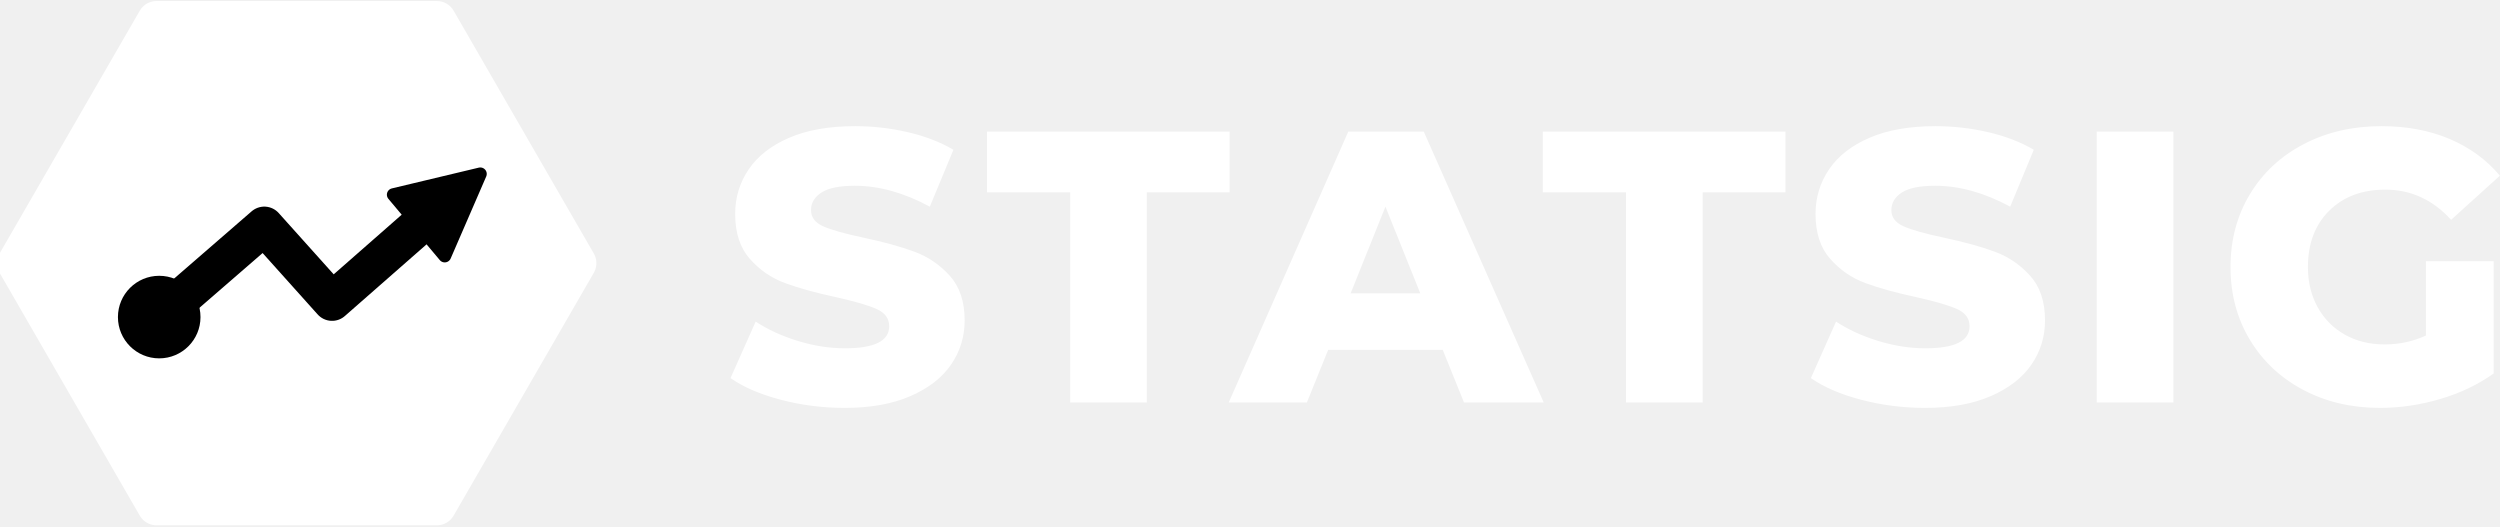
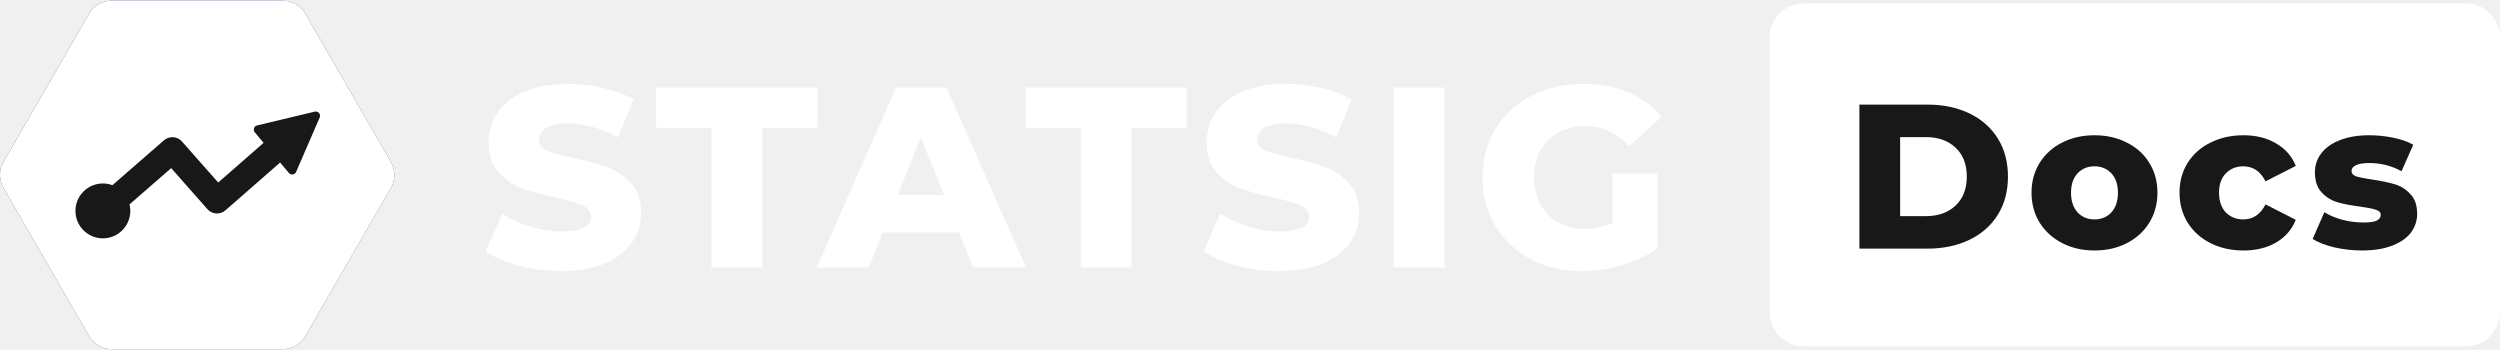
- <svg xmlns="http://www.w3.org/2000/svg" xmlns:xlink="http://www.w3.org/1999/xlink" width="969px" height="204px" viewBox="0 0 969 204" version="1.1">
-   <defs>
-     <polygon id="path-1" points="128.581 6.337 113.081 37.337 144.081 37.337" />
-   </defs>
-   <g id="Page-1" stroke="none" stroke-width="1" fill="none" fill-rule="evenodd">
-     <g id="Group" transform="translate(15, 2)">
-       <path d="M312.4,156.1 C322.4,156.1 330.9,154.575 337.9,151.525 C344.9,148.475 350.15,144.4 353.65,139.3 C357.15,134.2 358.9,128.5 358.9,122.2 C358.9,114.9 356.975,109.125 353.125,104.875 C349.275,100.625 344.725,97.525 339.475,95.575 C334.225,93.625 327.6,91.8 319.6,90.1 C312.5,88.6 307.35,87.15 304.15,85.75 C300.95,84.35 299.35,82.25 299.35,79.45 C299.35,76.65 300.7,74.375 303.4,72.625 C306.1,70.875 310.4,70 316.3,70 C325.7,70 335.4,72.7 345.4,78.1 L345.4,78.1 L354.55,56.05 C349.45,53.05 343.55,50.775 336.85,49.225 C330.15,47.675 323.35,46.9 316.45,46.9 C306.35,46.9 297.825,48.4 290.875,51.4 C283.925,54.4 278.7,58.475 275.2,63.625 C271.7,68.775 269.95,74.55 269.95,80.95 C269.95,88.25 271.85,94.05 275.65,98.35 C279.45,102.65 284,105.775 289.3,107.725 C294.6,109.675 301.2,111.5 309.1,113.2 C316.3,114.8 321.525,116.325 324.775,117.775 C328.025,119.225 329.65,121.45 329.65,124.45 C329.65,130.15 323.95,133 312.55,133 C306.55,133 300.45,132.05 294.25,130.15 C288.05,128.25 282.6,125.75 277.9,122.65 L277.9,122.65 L268.15,144.55 C273.15,148.05 279.65,150.85 287.65,152.95 C295.65,155.05 303.9,156.1 312.4,156.1 Z M429.5,154 L429.5,72.55 L461.6,72.55 L461.6,49 L367.55,49 L367.55,72.55 L399.8,72.55 L399.8,154 L429.5,154 Z M491.55,154 L499.8,133.6 L544.2,133.6 L552.45,154 L583.35,154 L536.85,49 L507.6,49 L461.25,154 L491.55,154 Z M535.5,111.7 L508.5,111.7 L522,78.1 L535.5,111.7 Z M644.95,154 L644.95,72.55 L677.05,72.55 L677.05,49 L583,49 L583,72.55 L615.25,72.55 L615.25,154 L644.95,154 Z M731.15,156.1 C741.15,156.1 749.65,154.575 756.65,151.525 C763.65,148.475 768.9,144.4 772.4,139.3 C775.9,134.2 777.65,128.5 777.65,122.2 C777.65,114.9 775.725,109.125 771.875,104.875 C768.025,100.625 763.475,97.525 758.225,95.575 C752.975,93.625 746.35,91.8 738.35,90.1 C731.25,88.6 726.1,87.15 722.9,85.75 C719.7,84.35 718.1,82.25 718.1,79.45 C718.1,76.65 719.45,74.375 722.15,72.625 C724.85,70.875 729.15,70 735.05,70 C744.45,70 754.15,72.7 764.15,78.1 L764.15,78.1 L773.3,56.05 C768.2,53.05 762.3,50.775 755.6,49.225 C748.9,47.675 742.1,46.9 735.2,46.9 C725.1,46.9 716.575,48.4 709.625,51.4 C702.675,54.4 697.45,58.475 693.95,63.625 C690.45,68.775 688.7,74.55 688.7,80.95 C688.7,88.25 690.6,94.05 694.4,98.35 C698.2,102.65 702.75,105.775 708.05,107.725 C713.35,109.675 719.95,111.5 727.85,113.2 C735.05,114.8 740.275,116.325 743.525,117.775 C746.775,119.225 748.4,121.45 748.4,124.45 C748.4,130.15 742.7,133 731.3,133 C725.3,133 719.2,132.05 713,130.15 C706.8,128.25 701.35,125.75 696.65,122.65 L696.65,122.65 L686.9,144.55 C691.9,148.05 698.4,150.85 706.4,152.95 C714.4,155.05 722.65,156.1 731.15,156.1 Z M827.4,154 L827.4,49 L797.7,49 L797.7,154 L827.4,154 Z M907.45,156.1 C915.25,156.1 923.05,154.95 930.85,152.65 C938.65,150.35 945.55,147.05 951.55,142.75 L951.55,142.75 L951.55,99.25 L925.3,99.25 L925.3,128.05 C920.3,130.35 914.95,131.5 909.25,131.5 C903.45,131.5 898.3,130.225 893.8,127.675 C889.3,125.125 885.8,121.575 883.3,117.025 C880.8,112.475 879.55,107.3 879.55,101.5 C879.55,92.4 882.3,85.125 887.8,79.675 C893.3,74.225 900.55,71.5 909.55,71.5 C919.45,71.5 927.95,75.4 935.05,83.2 L935.05,83.2 L953.95,66.1 C948.75,59.9 942.25,55.15 934.45,51.85 C926.65,48.55 917.85,46.9 908.05,46.9 C896.85,46.9 886.8,49.225 877.9,53.875 C869,58.525 862.05,65 857.05,73.3 C852.05,81.6 849.55,91 849.55,101.5 C849.55,112 852.05,121.4 857.05,129.7 C862.05,138 868.95,144.475 877.75,149.125 C886.55,153.775 896.45,156.1 907.45,156.1 Z" id="STATSIG" fill="#FFFFFF" fill-rule="nonzero" />
-       <g id="Group-Copy">
-         <path d="M100,-8.66 L194.103,45.67 L194.103,154.33 L100,208.66 L5.897,154.33 L5.897,45.67 L100,-8.66 Z" id="Polygon-Copy" stroke="#FFFFFF" stroke-width="15" fill="#FFFFFF" stroke-linejoin="round" transform="translate(100, 100) rotate(-270) translate(-100, -100) " />
-         <g id="Group-2" transform="translate(30.71061, 53.53465)">
-           <polyline id="Path" stroke="#000000" stroke-width="15" stroke-linecap="round" stroke-linejoin="round" points="16 67.366 56.733 32.046 82.997 61.33 124 25.366" />
-           <circle id="Oval" fill="#000000" cx="16" cy="67.366" r="16" />
-           <mask id="mask-2" fill="white">
-             <use xlink:href="#path-1" />
-           </mask>
-           <use id="Path-3" stroke="#000000" stroke-width="5" fill="#000000" stroke-linejoin="round" transform="translate(128.5812, 21.8369) rotate(-310) translate(-128.5812, -21.8369) " xlink:href="#path-1" />
-           <text id="5C2E91" mask="url(#mask-2)" font-family="Montserrat-Bold, Montserrat" font-size="24" font-weight="bold" fill="#3B3B3B">
-             <tspan x="402.517" y="55.465">5C2E91</tspan>
-           </text>
-         </g>
-       </g>
-     </g>
-   </g>
+ <svg xmlns="http://www.w3.org/2000/svg" width="1458" height="204" viewBox="0 0 1458 204" fill="none">
+   <path d="M221.495 105.75C222.835 103.429 222.835 100.571 221.495 98.25L171.495 11.648C170.155 9.327 167.679 7.897 165 7.897L65 7.897C62.321 7.897 59.845 9.327 58.505 11.648L8.505 98.25C7.165 100.571 7.165 103.429 8.505 105.75L58.505 192.353C59.845 194.673 62.321 196.103 65 196.103L165 196.103C167.679 196.103 170.155 194.673 171.495 192.353L221.495 105.75Z" fill="#194B7D" stroke="#194B7D" stroke-width="15" stroke-linejoin="round" />
+   <path fill-rule="evenodd" clip-rule="evenodd" d="M183.568 65.107C185.571 64.628 187.262 66.642 186.442 68.533L172.69 100.26C171.951 101.965 169.675 102.296 168.481 100.872L163.372 94.784L131.508 122.646C128.401 125.363 123.682 125.058 120.949 121.964L99.832 98.047L75.544 119.191C75.842 120.412 76 121.687 76 123C76 131.837 68.837 139 60 139C51.163 139 44 131.837 44 123C44 114.163 51.163 107 60 107C61.956 107 63.829 107.351 65.562 107.993L95.6 81.843C98.709 79.137 103.419 79.446 106.147 82.536L127.253 106.441L153.728 83.291L148.6 77.18C147.406 75.756 148.127 73.573 149.934 73.141L183.568 65.107Z" fill="white" />
+   <path d="M221.495 105.75C222.835 103.429 222.835 100.571 221.495 98.25L171.495 11.648C170.155 9.327 167.679 7.897 165 7.897L65 7.897C62.321 7.897 59.845 9.327 58.505 11.648L8.505 98.25C7.165 100.571 7.165 103.429 8.505 105.75L58.505 192.353C59.845 194.673 62.321 196.103 65 196.103L165 196.103C167.679 196.103 170.155 194.673 171.495 192.353L221.495 105.75Z" fill="white" stroke="white" stroke-width="15" stroke-linejoin="round" />
+   <path fill-rule="evenodd" clip-rule="evenodd" d="M183.568 65.107C185.571 64.628 187.262 66.642 186.442 68.533L172.69 100.26C171.951 101.965 169.675 102.296 168.481 100.872L163.372 94.784L131.508 122.646C128.401 125.363 123.682 125.058 120.949 121.964L99.832 98.047L75.544 119.191C75.842 120.412 76 121.687 76 123C76 131.837 68.837 139 60 139C51.163 139 44 131.837 44 123C44 114.163 51.163 107 60 107C61.956 107 63.829 107.351 65.562 107.993L95.6 81.843C98.709 79.137 103.419 79.446 106.147 82.536L127.253 106.441L153.728 83.291L148.6 77.18C147.406 75.756 148.127 73.573 149.934 73.141L183.568 65.107Z" fill="#181818" />
+   <path d="M327.4 158.1C318.9 158.1 310.65 157.05 302.65 154.95C294.65 152.85 288.15 150.05 283.15 146.55L292.9 124.65C297.6 127.75 303.05 130.25 309.25 132.15C315.45 134.05 321.55 135 327.55 135C338.95 135 344.65 132.15 344.65 126.45C344.65 123.45 343 121.25 339.7 119.85C336.5 118.35 331.3 116.8 324.1 115.2C316.2 113.5 309.6 111.7 304.3 109.8C299 107.8 294.45 104.65 290.65 100.35C286.85 96.05 284.95 90.25 284.95 82.95C284.95 76.55 286.7 70.8 290.2 65.7C293.7 60.5 298.9 56.4 305.8 53.4C312.8 50.4 321.35 48.9 331.45 48.9C338.35 48.9 345.15 49.7 351.85 51.3C358.55 52.8 364.45 55.05 369.55 58.05L360.4 80.1C350.4 74.7 340.7 72 331.3 72C325.4 72 321.1 72.9 318.4 74.7C315.7 76.4 314.35 78.65 314.35 81.45C314.35 84.25 315.95 86.35 319.15 87.75C322.35 89.15 327.5 90.6 334.6 92.1C342.6 93.8 349.2 95.65 354.4 97.65C359.7 99.55 364.25 102.65 368.05 106.95C371.95 111.15 373.9 116.9 373.9 124.2C373.9 130.5 372.15 136.2 368.65 141.3C365.15 146.4 359.9 150.5 352.9 153.6C345.9 156.6 337.4 158.1 327.4 158.1ZM414.904 74.55H382.654V51H476.704V74.55H444.604V156H414.904V74.55ZM559.246 135.6H514.846L506.596 156H476.296L522.646 51H551.896L598.396 156H567.496L559.246 135.6ZM550.546 113.7L537.046 80.1L523.546 113.7H550.546ZM630.292 74.55H598.042V51H692.092V74.55H659.992V156H630.292V74.55ZM746.164 158.1C737.664 158.1 729.414 157.05 721.414 154.95C713.414 152.85 706.914 150.05 701.914 146.55L711.664 124.65C716.364 127.75 721.814 130.25 728.014 132.15C734.214 134.05 740.314 135 746.314 135C757.714 135 763.414 132.15 763.414 126.45C763.414 123.45 761.764 121.25 758.464 119.85C755.264 118.35 750.064 116.8 742.864 115.2C734.964 113.5 728.364 111.7 723.064 109.8C717.764 107.8 713.214 104.65 709.414 100.35C705.614 96.05 703.714 90.25 703.714 82.95C703.714 76.55 705.464 70.8 708.964 65.7C712.464 60.5 717.664 56.4 724.564 53.4C731.564 50.4 740.114 48.9 750.214 48.9C757.114 48.9 763.914 49.7 770.614 51.3C777.314 52.8 783.214 55.05 788.314 58.05L779.164 80.1C769.164 74.7 759.464 72 750.064 72C744.164 72 739.864 72.9 737.164 74.7C734.464 76.4 733.114 78.65 733.114 81.45C733.114 84.25 734.714 86.35 737.914 87.75C741.114 89.15 746.264 90.6 753.364 92.1C761.364 93.8 767.964 95.65 773.164 97.65C778.464 99.55 783.014 102.65 786.814 106.95C790.714 111.15 792.664 116.9 792.664 124.2C792.664 130.5 790.914 136.2 787.414 141.3C783.914 146.4 778.664 150.5 771.664 153.6C764.664 156.6 756.164 158.1 746.164 158.1ZM812.783 51H842.483V156H812.783V51ZM940.363 101.25H966.613V144.75C960.613 149.05 953.713 152.35 945.913 154.65C938.113 156.95 930.313 158.1 922.513 158.1C911.513 158.1 901.613 155.8 892.813 151.2C884.013 146.5 877.113 140 872.113 131.7C867.113 123.4 864.613 114 864.613 103.5C864.613 93 867.113 83.6 872.113 75.3C877.113 67 884.063 60.55 892.963 55.95C901.863 51.25 911.913 48.9 923.113 48.9C932.913 48.9 941.713 50.55 949.513 53.85C957.313 57.15 963.813 61.9 969.013 68.1L950.113 85.2C943.013 77.4 934.513 73.5 924.613 73.5C915.613 73.5 908.363 76.25 902.863 81.75C897.363 87.15 894.613 94.4 894.613 103.5C894.613 109.3 895.863 114.5 898.363 119.1C900.863 123.6 904.363 127.15 908.863 129.75C913.363 132.25 918.513 133.5 924.313 133.5C930.013 133.5 935.363 132.35 940.363 130.05V101.25Z" fill="white" />
+   <rect x="1032" y="2" width="426" height="200" rx="20" fill="white" />
+   <path d="M1084.4 61H1124.12C1133.32 61 1141.48 62.72 1148.6 66.16C1155.72 69.6 1161.24 74.48 1165.16 80.8C1169.08 87.12 1171.04 94.52 1171.04 103C1171.04 111.48 1169.08 118.88 1165.16 125.2C1161.24 131.52 1155.72 136.4 1148.6 139.84C1141.48 143.28 1133.32 145 1124.12 145H1084.4V61ZM1123.16 126.04C1130.36 126.04 1136.12 124 1140.44 119.92C1144.84 115.84 1147.04 110.2 1147.04 103C1147.04 95.8 1144.84 90.16 1140.44 86.08C1136.12 82 1130.36 79.96 1123.16 79.96H1108.16V126.04H1123.16ZM1221.5 146.08C1214.54 146.08 1208.26 144.64 1202.66 141.76C1197.06 138.88 1192.66 134.88 1189.46 129.76C1186.34 124.64 1184.78 118.84 1184.78 112.36C1184.78 105.96 1186.34 100.2 1189.46 95.08C1192.66 89.96 1197.02 86 1202.54 83.2C1208.14 80.32 1214.46 78.88 1221.5 78.88C1228.54 78.88 1234.86 80.32 1240.46 83.2C1246.06 86 1250.42 89.96 1253.54 95.08C1256.66 100.12 1258.22 105.88 1258.22 112.36C1258.22 118.84 1256.66 124.64 1253.54 129.76C1250.42 134.88 1246.06 138.88 1240.46 141.76C1234.86 144.64 1228.54 146.08 1221.5 146.08ZM1221.5 127.96C1225.5 127.96 1228.78 126.6 1231.34 123.88C1233.9 121.08 1235.18 117.24 1235.18 112.36C1235.18 107.56 1233.9 103.8 1231.34 101.08C1228.78 98.36 1225.5 97 1221.5 97C1217.5 97 1214.22 98.36 1211.66 101.08C1209.1 103.8 1207.82 107.56 1207.82 112.36C1207.82 117.24 1209.1 121.08 1211.66 123.88C1214.22 126.6 1217.5 127.96 1221.5 127.96ZM1308.42 146.08C1301.22 146.08 1294.78 144.64 1289.1 141.76C1283.42 138.88 1278.98 134.88 1275.78 129.76C1272.66 124.64 1271.1 118.84 1271.1 112.36C1271.1 105.88 1272.66 100.12 1275.78 95.08C1278.98 89.96 1283.42 86 1289.1 83.2C1294.78 80.32 1301.22 78.88 1308.42 78.88C1315.78 78.88 1322.14 80.48 1327.5 83.68C1332.86 86.8 1336.66 91.16 1338.9 96.76L1321.26 105.76C1318.3 99.92 1313.98 97 1308.3 97C1304.22 97 1300.82 98.36 1298.1 101.08C1295.46 103.8 1294.14 107.56 1294.14 112.36C1294.14 117.24 1295.46 121.08 1298.1 123.88C1300.82 126.6 1304.22 127.96 1308.3 127.96C1313.98 127.96 1318.3 125.04 1321.26 119.2L1338.9 128.2C1336.66 133.8 1332.86 138.2 1327.5 141.4C1322.14 144.52 1315.78 146.08 1308.42 146.08ZM1377.53 146.08C1372.09 146.08 1366.73 145.48 1361.45 144.28C1356.17 143 1351.93 141.36 1348.73 139.36L1355.57 123.76C1358.53 125.6 1362.05 127.08 1366.13 128.2C1370.21 129.24 1374.25 129.76 1378.25 129.76C1381.93 129.76 1384.53 129.4 1386.05 128.68C1387.65 127.88 1388.45 126.76 1388.45 125.32C1388.45 123.88 1387.49 122.88 1385.57 122.32C1383.73 121.68 1380.77 121.08 1376.69 120.52C1371.49 119.88 1367.05 119.04 1363.37 118C1359.77 116.96 1356.65 115.04 1354.01 112.24C1351.37 109.44 1350.05 105.52 1350.05 100.48C1350.05 96.32 1351.29 92.64 1353.77 89.44C1356.25 86.16 1359.85 83.6 1364.57 81.76C1369.37 79.84 1375.09 78.88 1381.73 78.88C1386.45 78.88 1391.13 79.36 1395.77 80.32C1400.41 81.28 1404.29 82.64 1407.41 84.4L1400.57 99.88C1394.81 96.68 1388.57 95.08 1381.85 95.08C1378.25 95.08 1375.61 95.52 1373.93 96.4C1372.25 97.2 1371.41 98.28 1371.41 99.64C1371.41 101.16 1372.33 102.24 1374.17 102.88C1376.01 103.44 1379.05 104.04 1383.29 104.68C1388.65 105.48 1393.09 106.4 1396.61 107.44C1400.13 108.48 1403.17 110.4 1405.73 113.2C1408.37 115.92 1409.69 119.76 1409.69 124.72C1409.69 128.8 1408.45 132.48 1405.97 135.76C1403.49 138.96 1399.81 141.48 1394.93 143.32C1390.13 145.16 1384.33 146.08 1377.53 146.08Z" fill="#181818" />
</svg>
